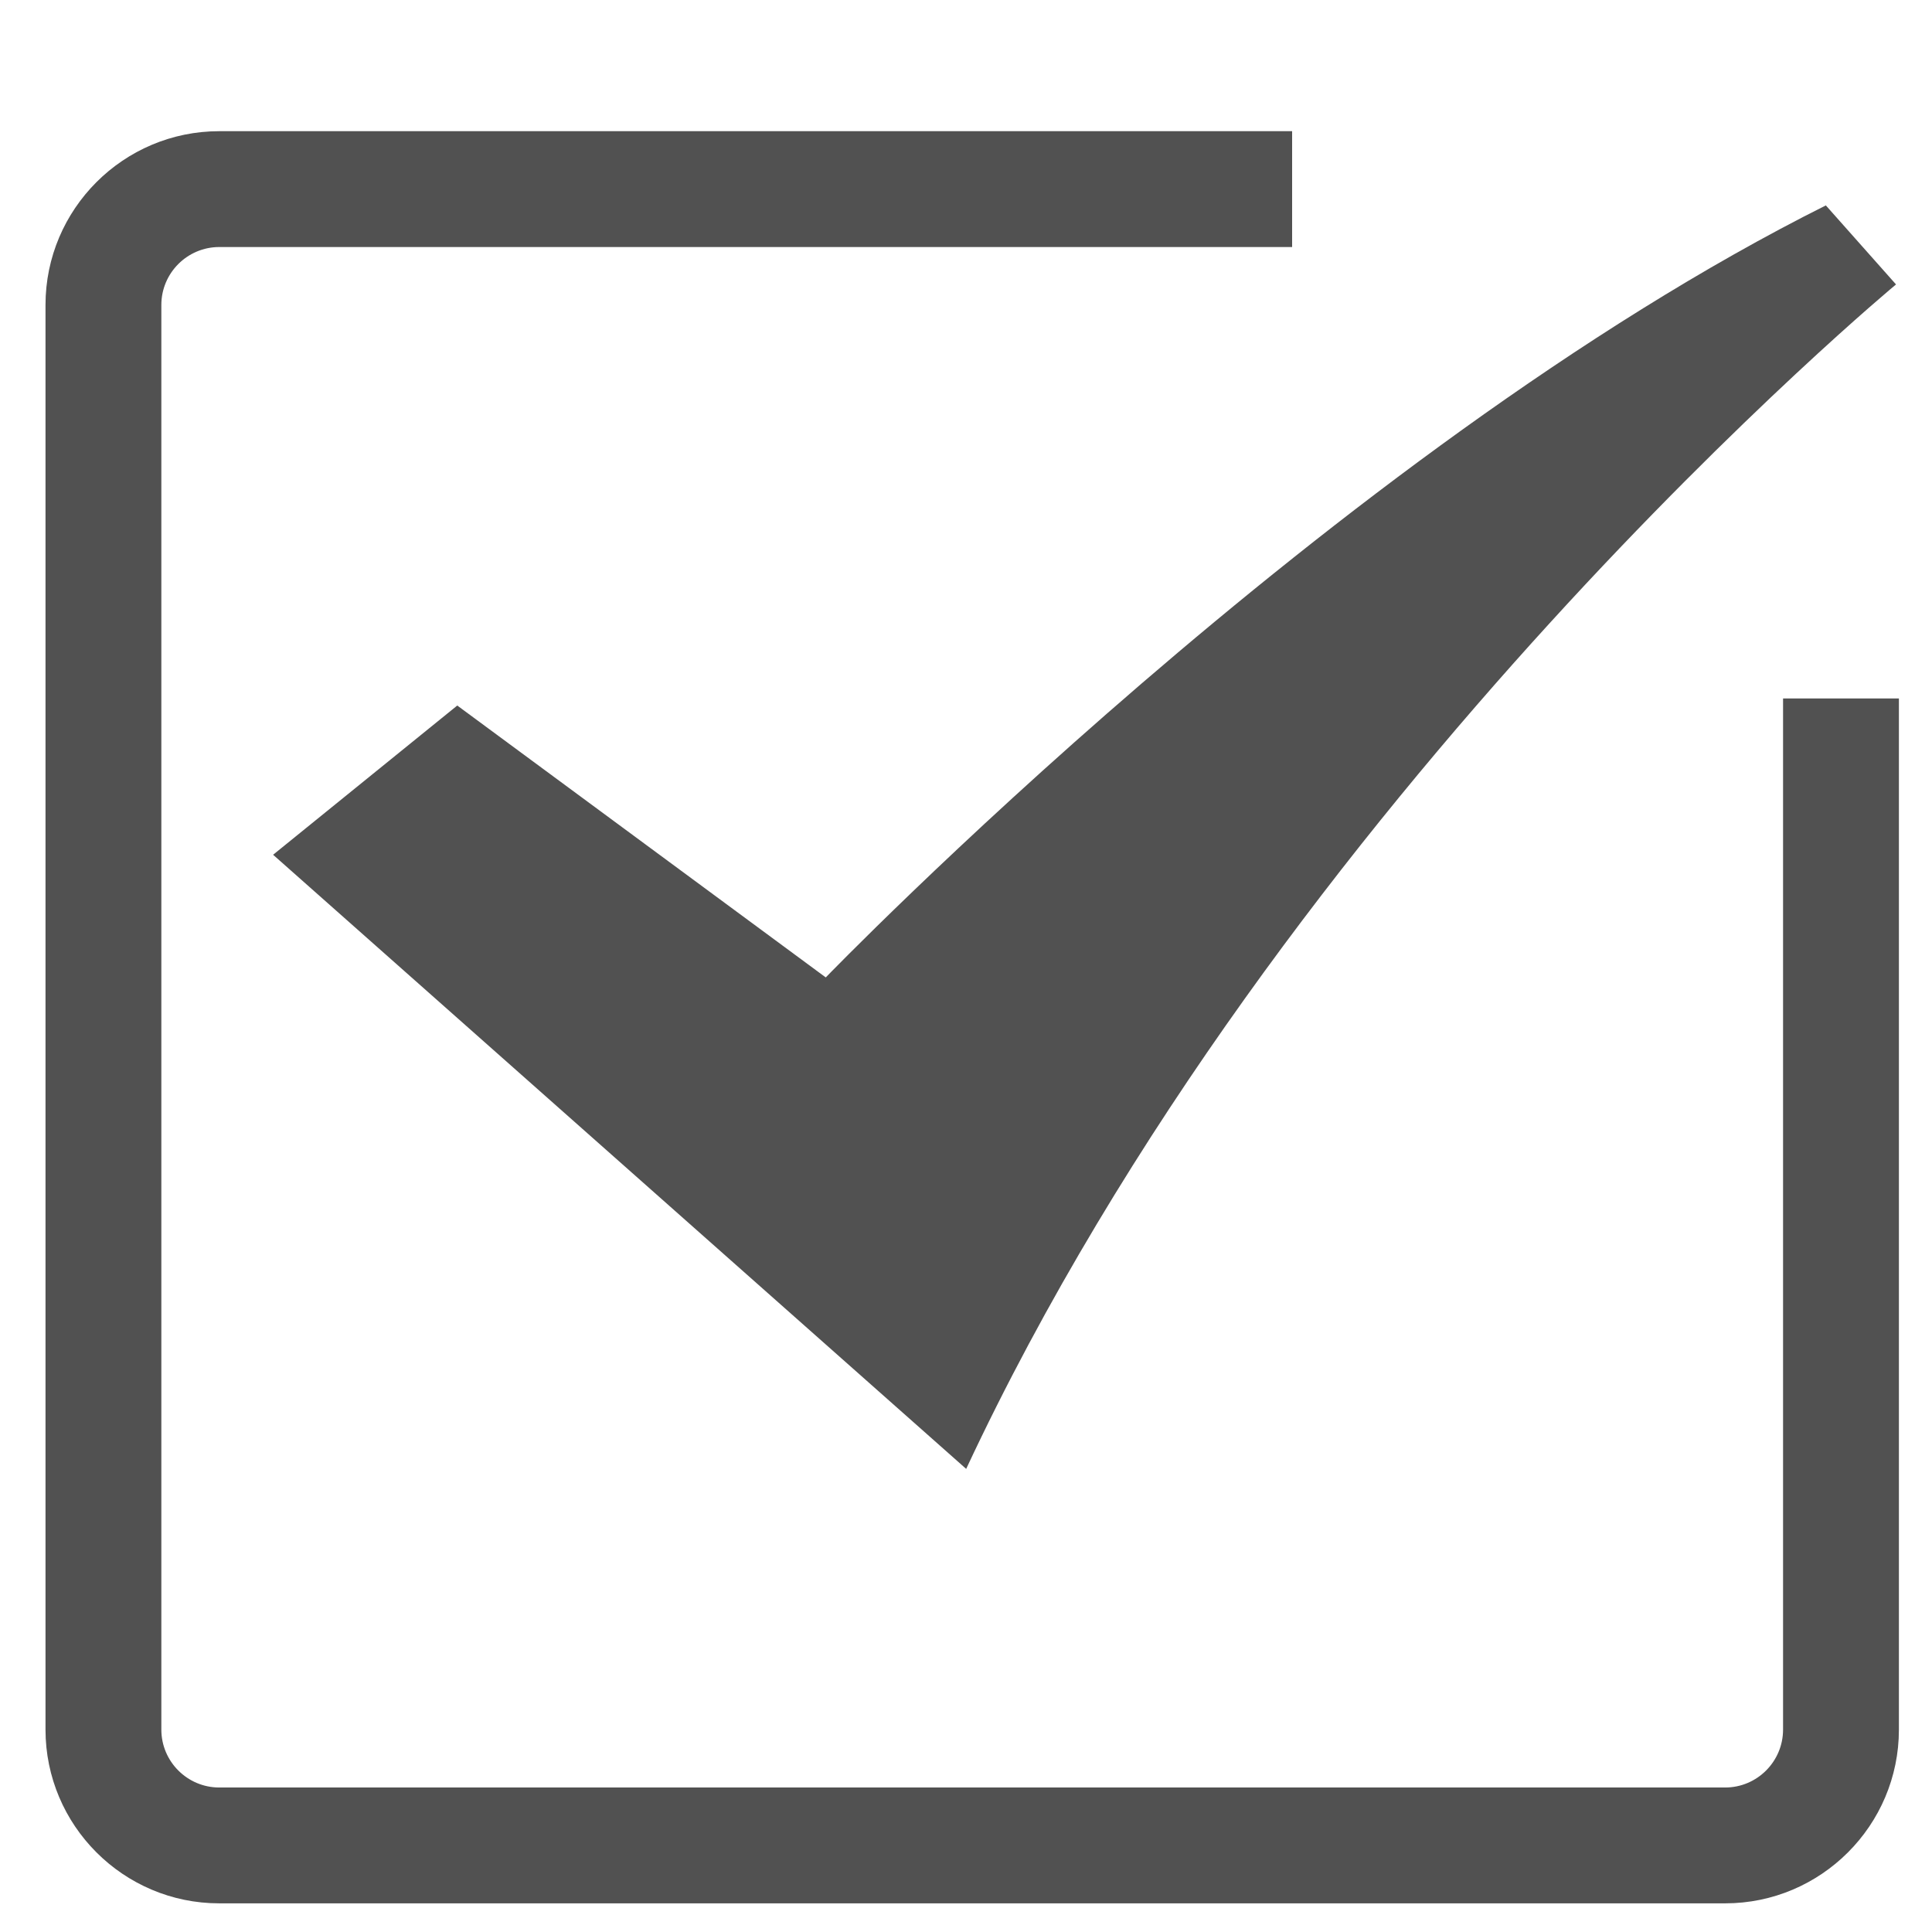
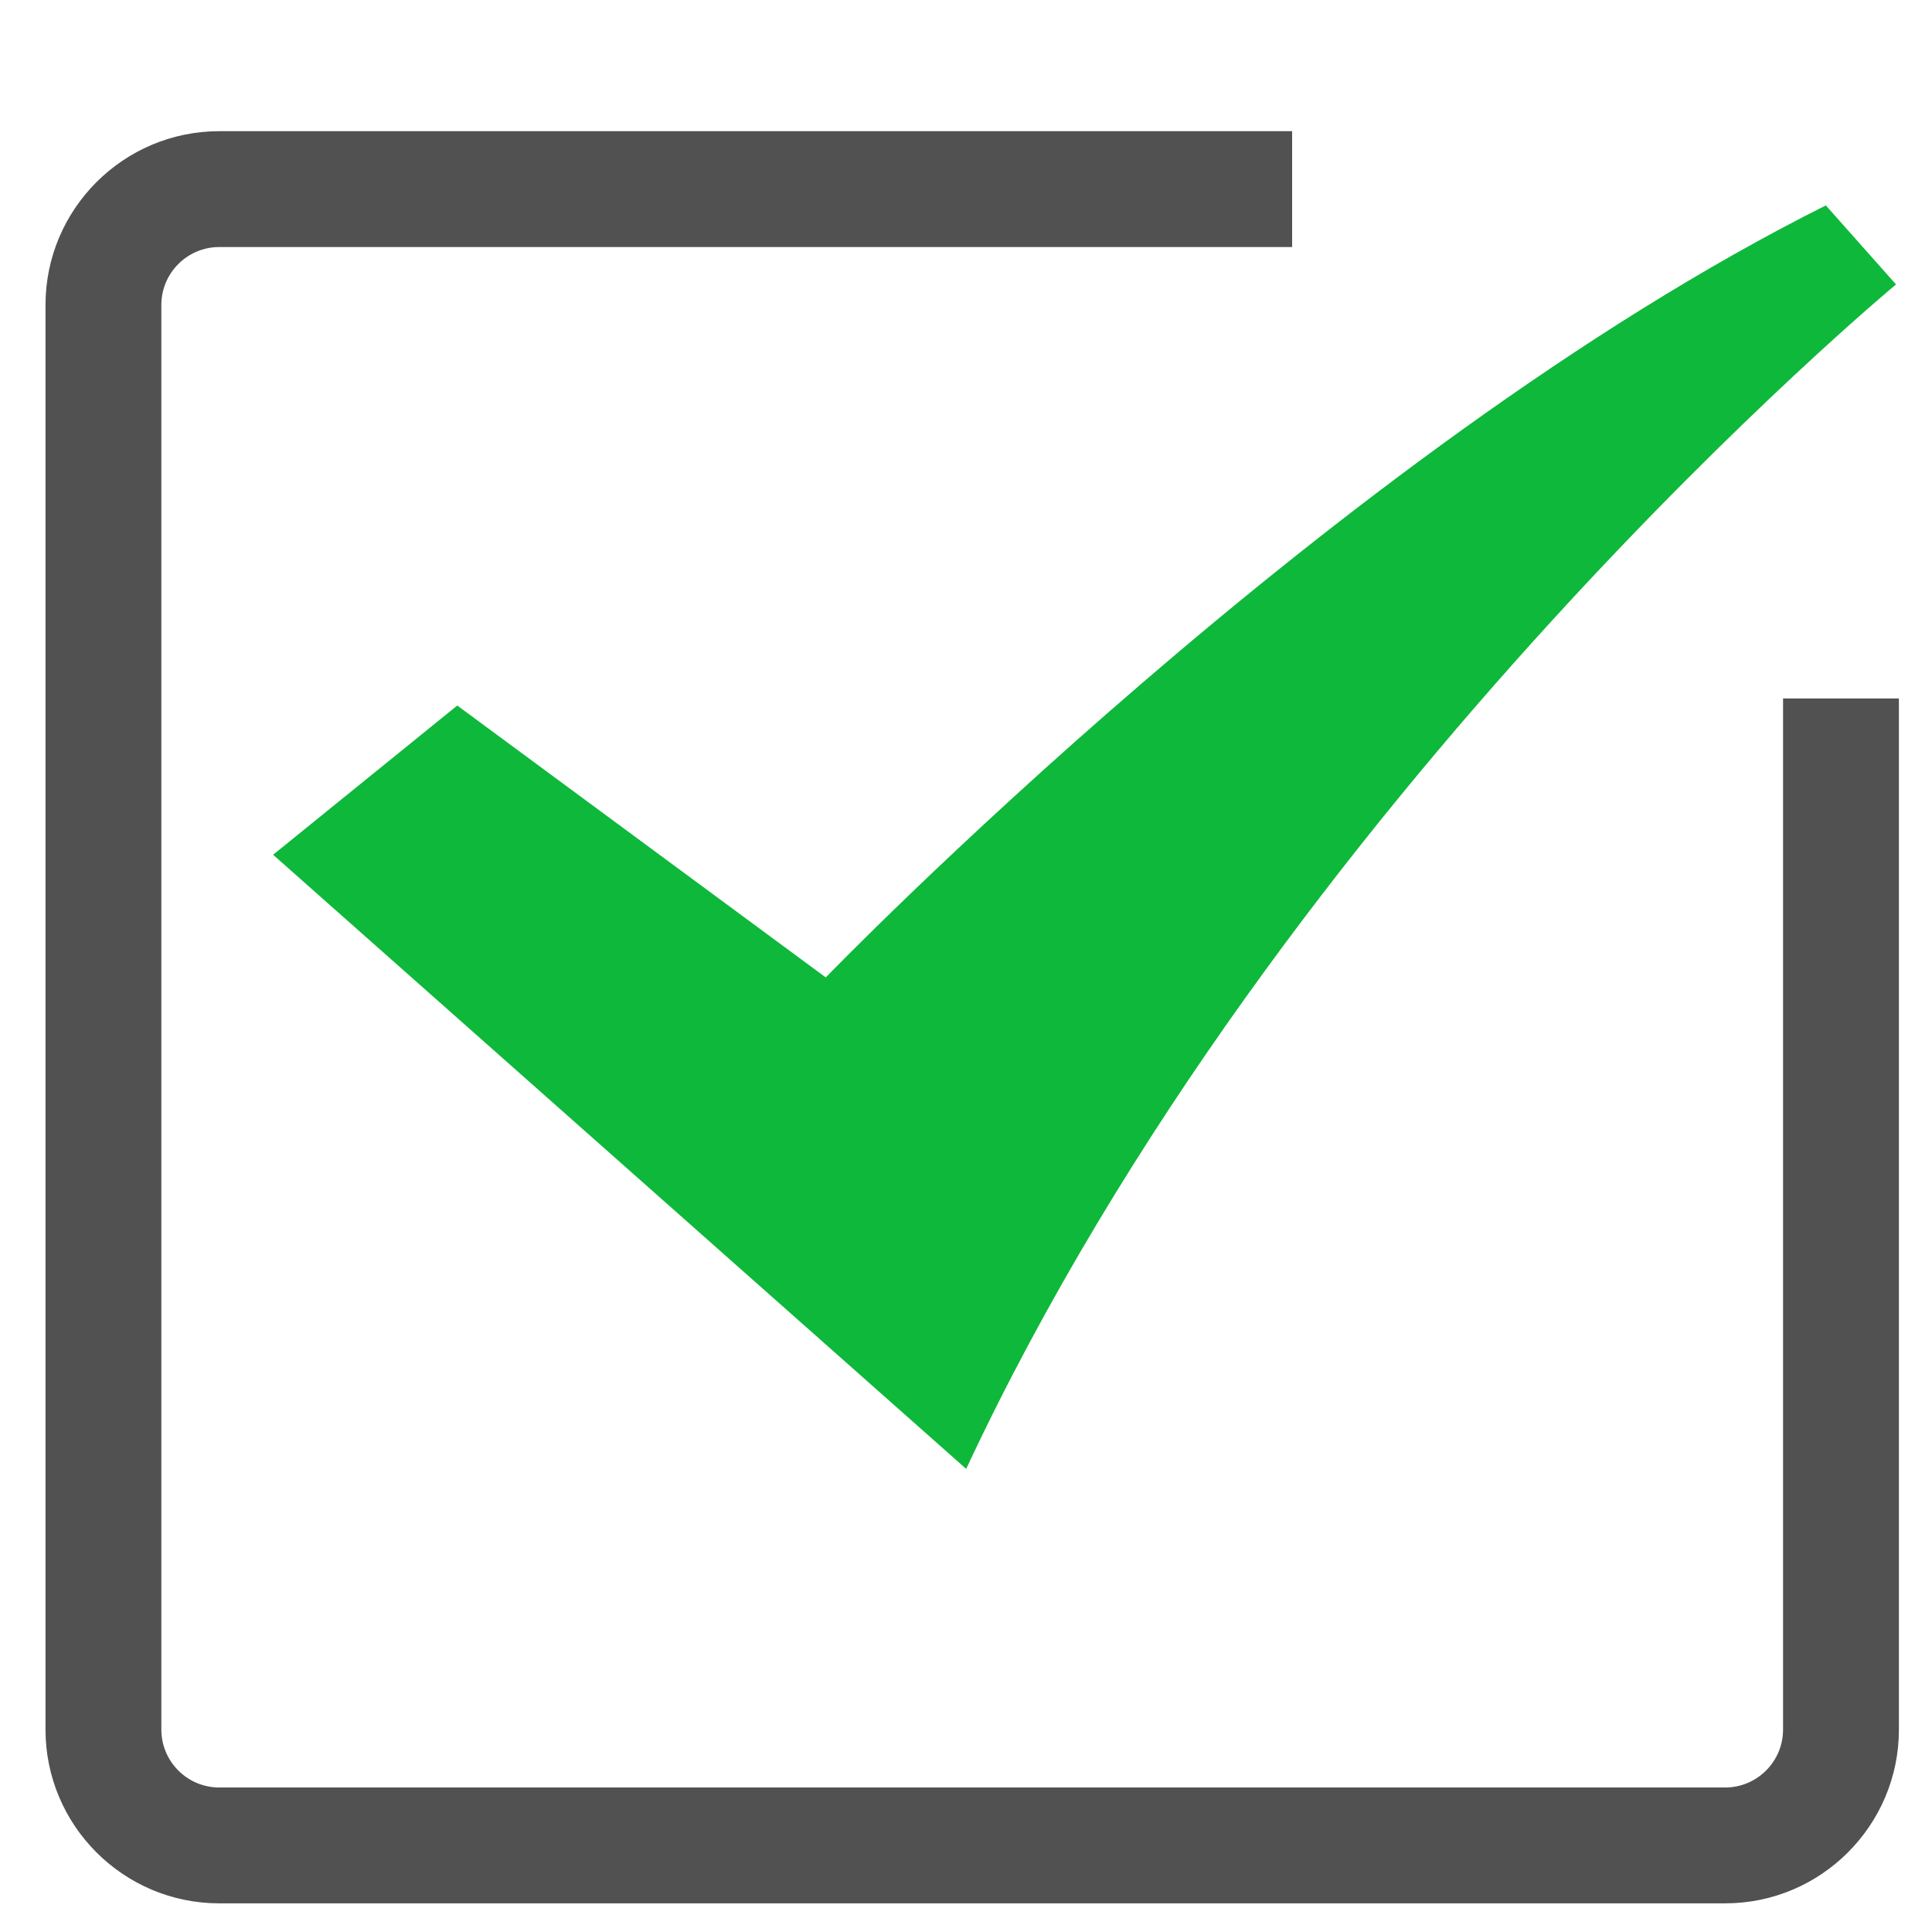
<svg xmlns="http://www.w3.org/2000/svg" t="1491673560545" class="icon" style="" viewBox="0 0 1024 1024" version="1.1" p-id="1012" width="32" height="32">
  <defs>
    <style type="text/css" />
  </defs>
  <path d="M914.361 1008.813 116.215 1008.813c-50.783 0-92.098-41.315-92.098-92.098L24.118 161.631c0-50.783 41.315-92.098 92.098-92.098L684.851 69.534l0 61.398L116.215 130.932c-16.928 0-30.699 13.772-30.699 30.699l0 755.084c0 16.928 13.772 30.699 30.699 30.699l798.146 0c16.928 0 30.699-13.772 30.699-30.699L945.061 370.201l61.398 0 0 546.514C1006.459 967.498 965.144 1008.813 914.361 1008.813z" p-id="1013" fill="#515151" />
  <path d="M975.76 331.168" p-id="1014" fill="#515151" />
-   <path d="M144.75 453.036l97.608-79.09 195.312 144.108c0 0 269.691-278.995 530.065-409.184l37.193 41.889c0 0-325.445 269.695-492.836 627.782L144.75 453.036 144.75 453.036 144.75 453.036zM144.75 453.036" p-id="1015" fill="#515151" />
+   <path d="M144.75 453.036l97.608-79.09 195.312 144.108c0 0 269.691-278.995 530.065-409.184l37.193 41.889c0 0-325.445 269.695-492.836 627.782L144.75 453.036 144.75 453.036 144.75 453.036zM144.75 453.036" p-id="1015" fill="#0eb83a" />
</svg>
